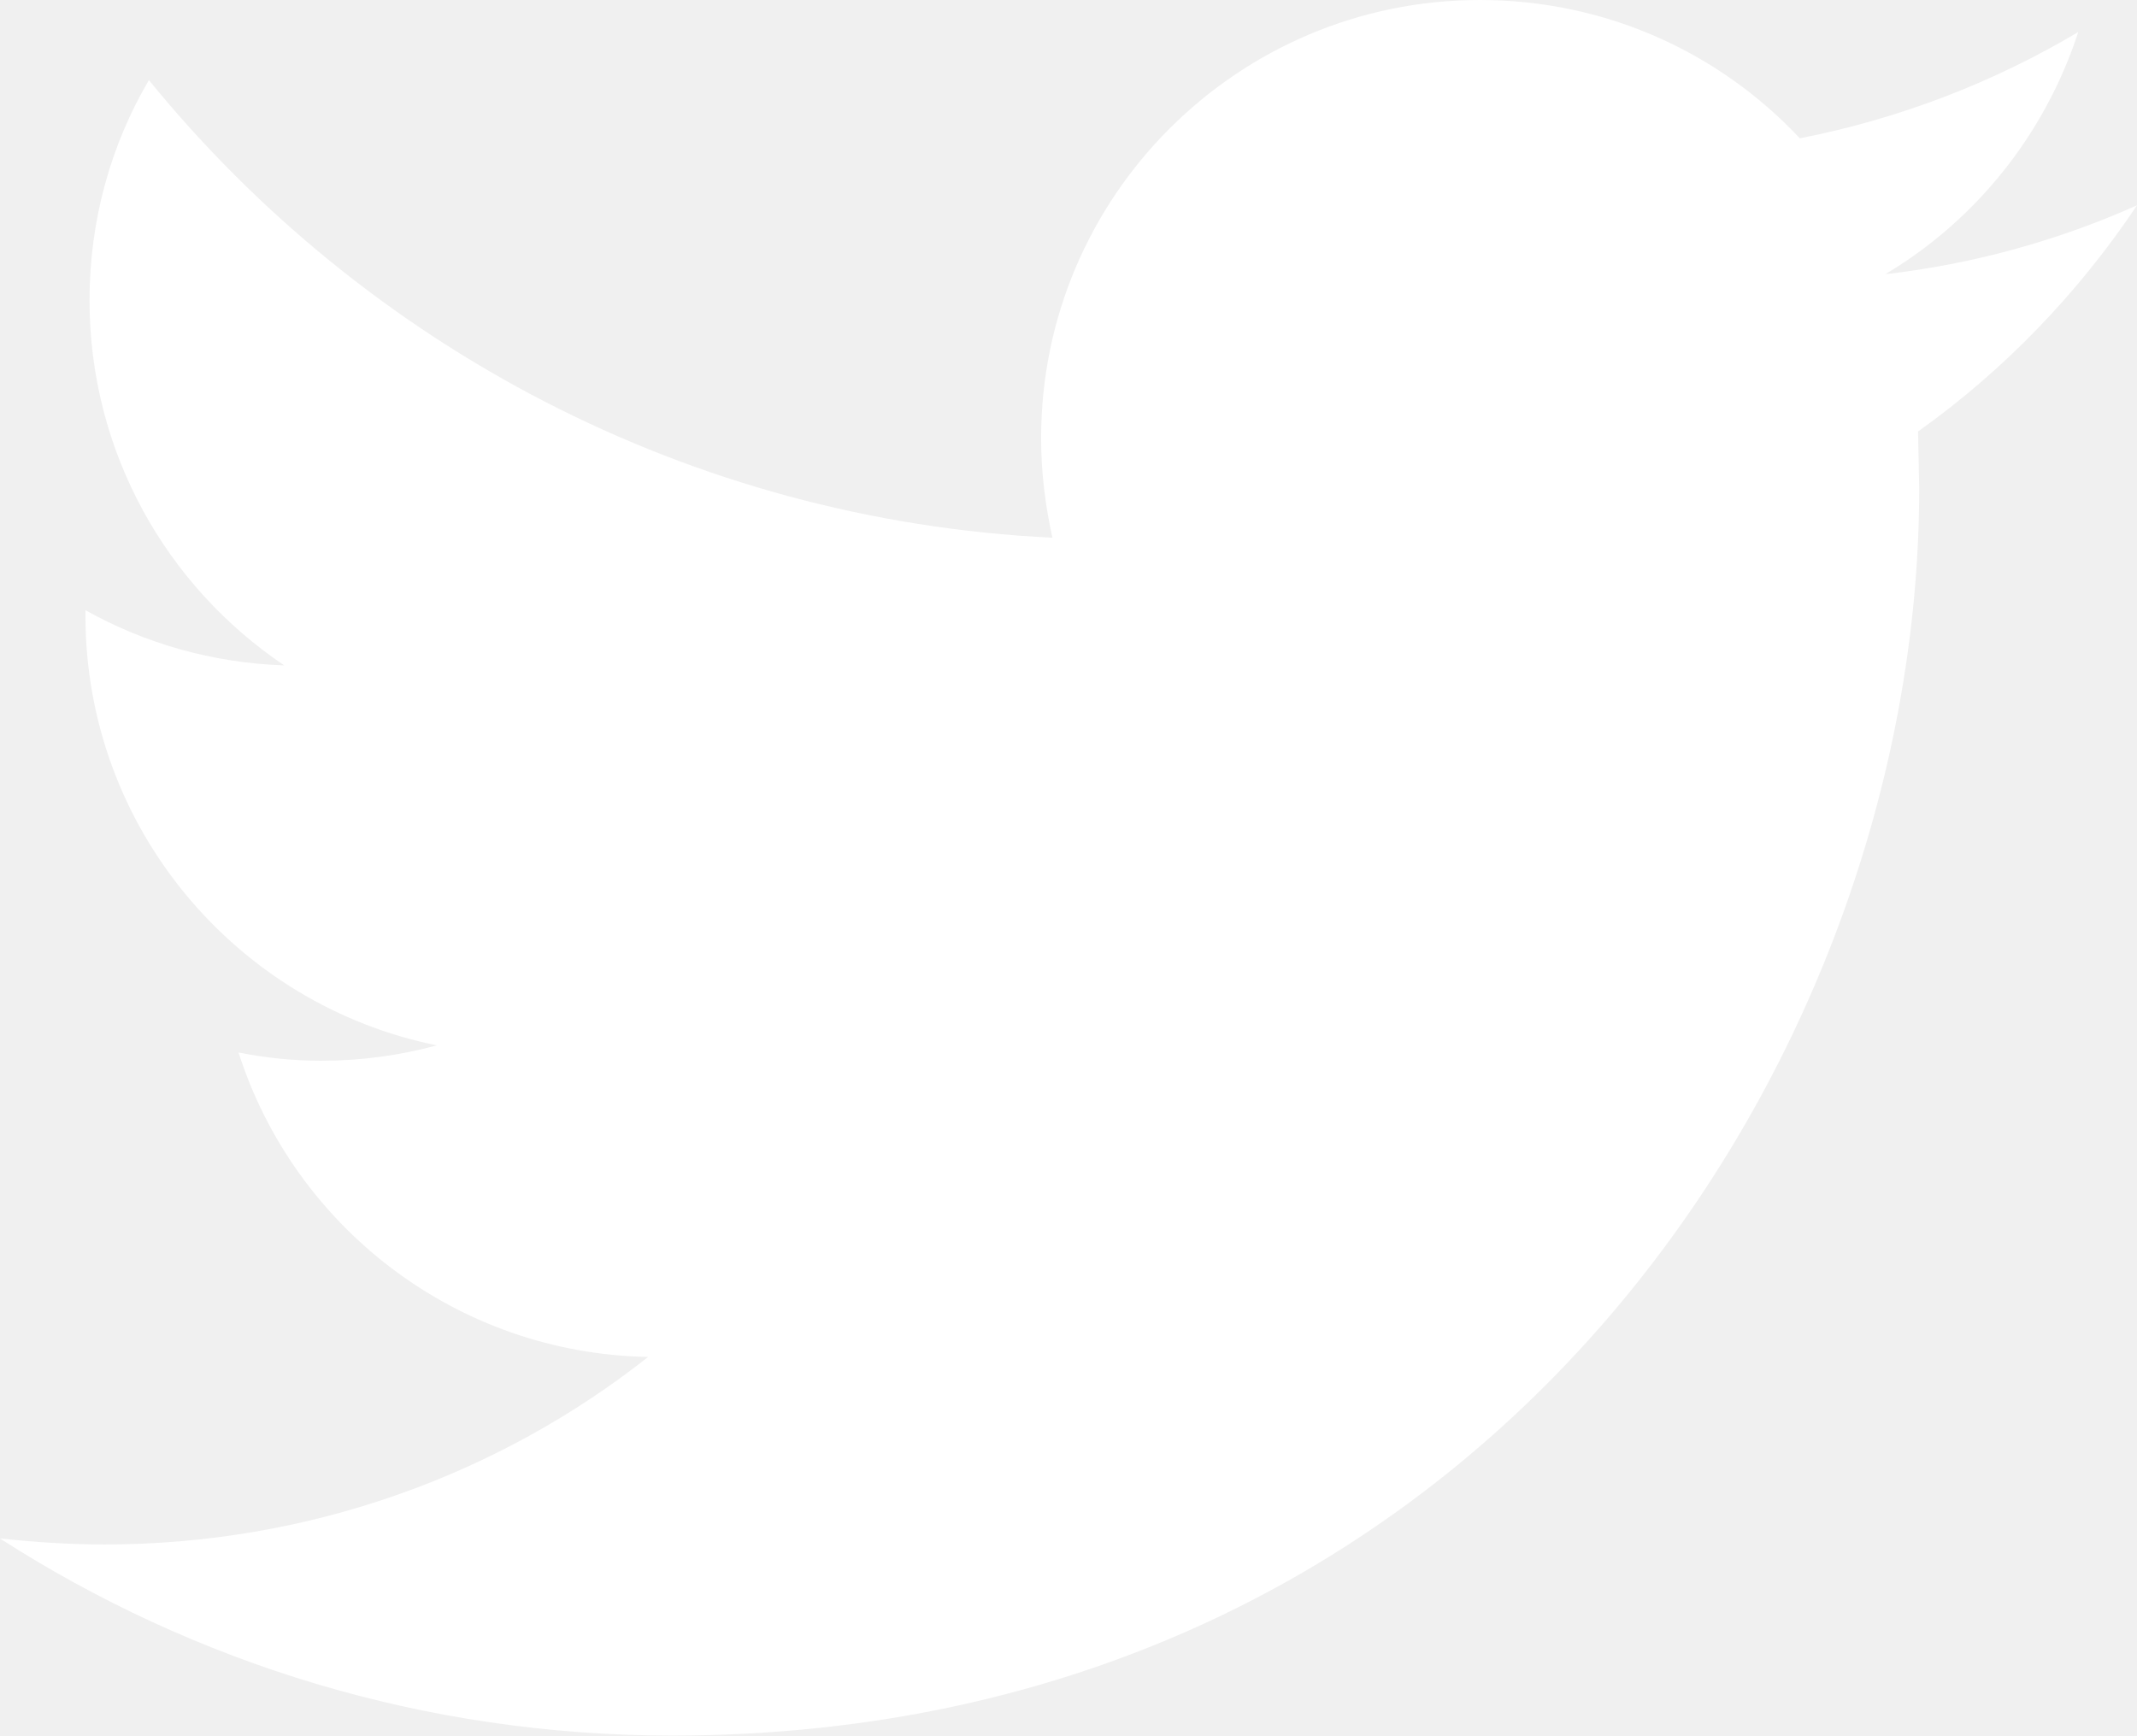
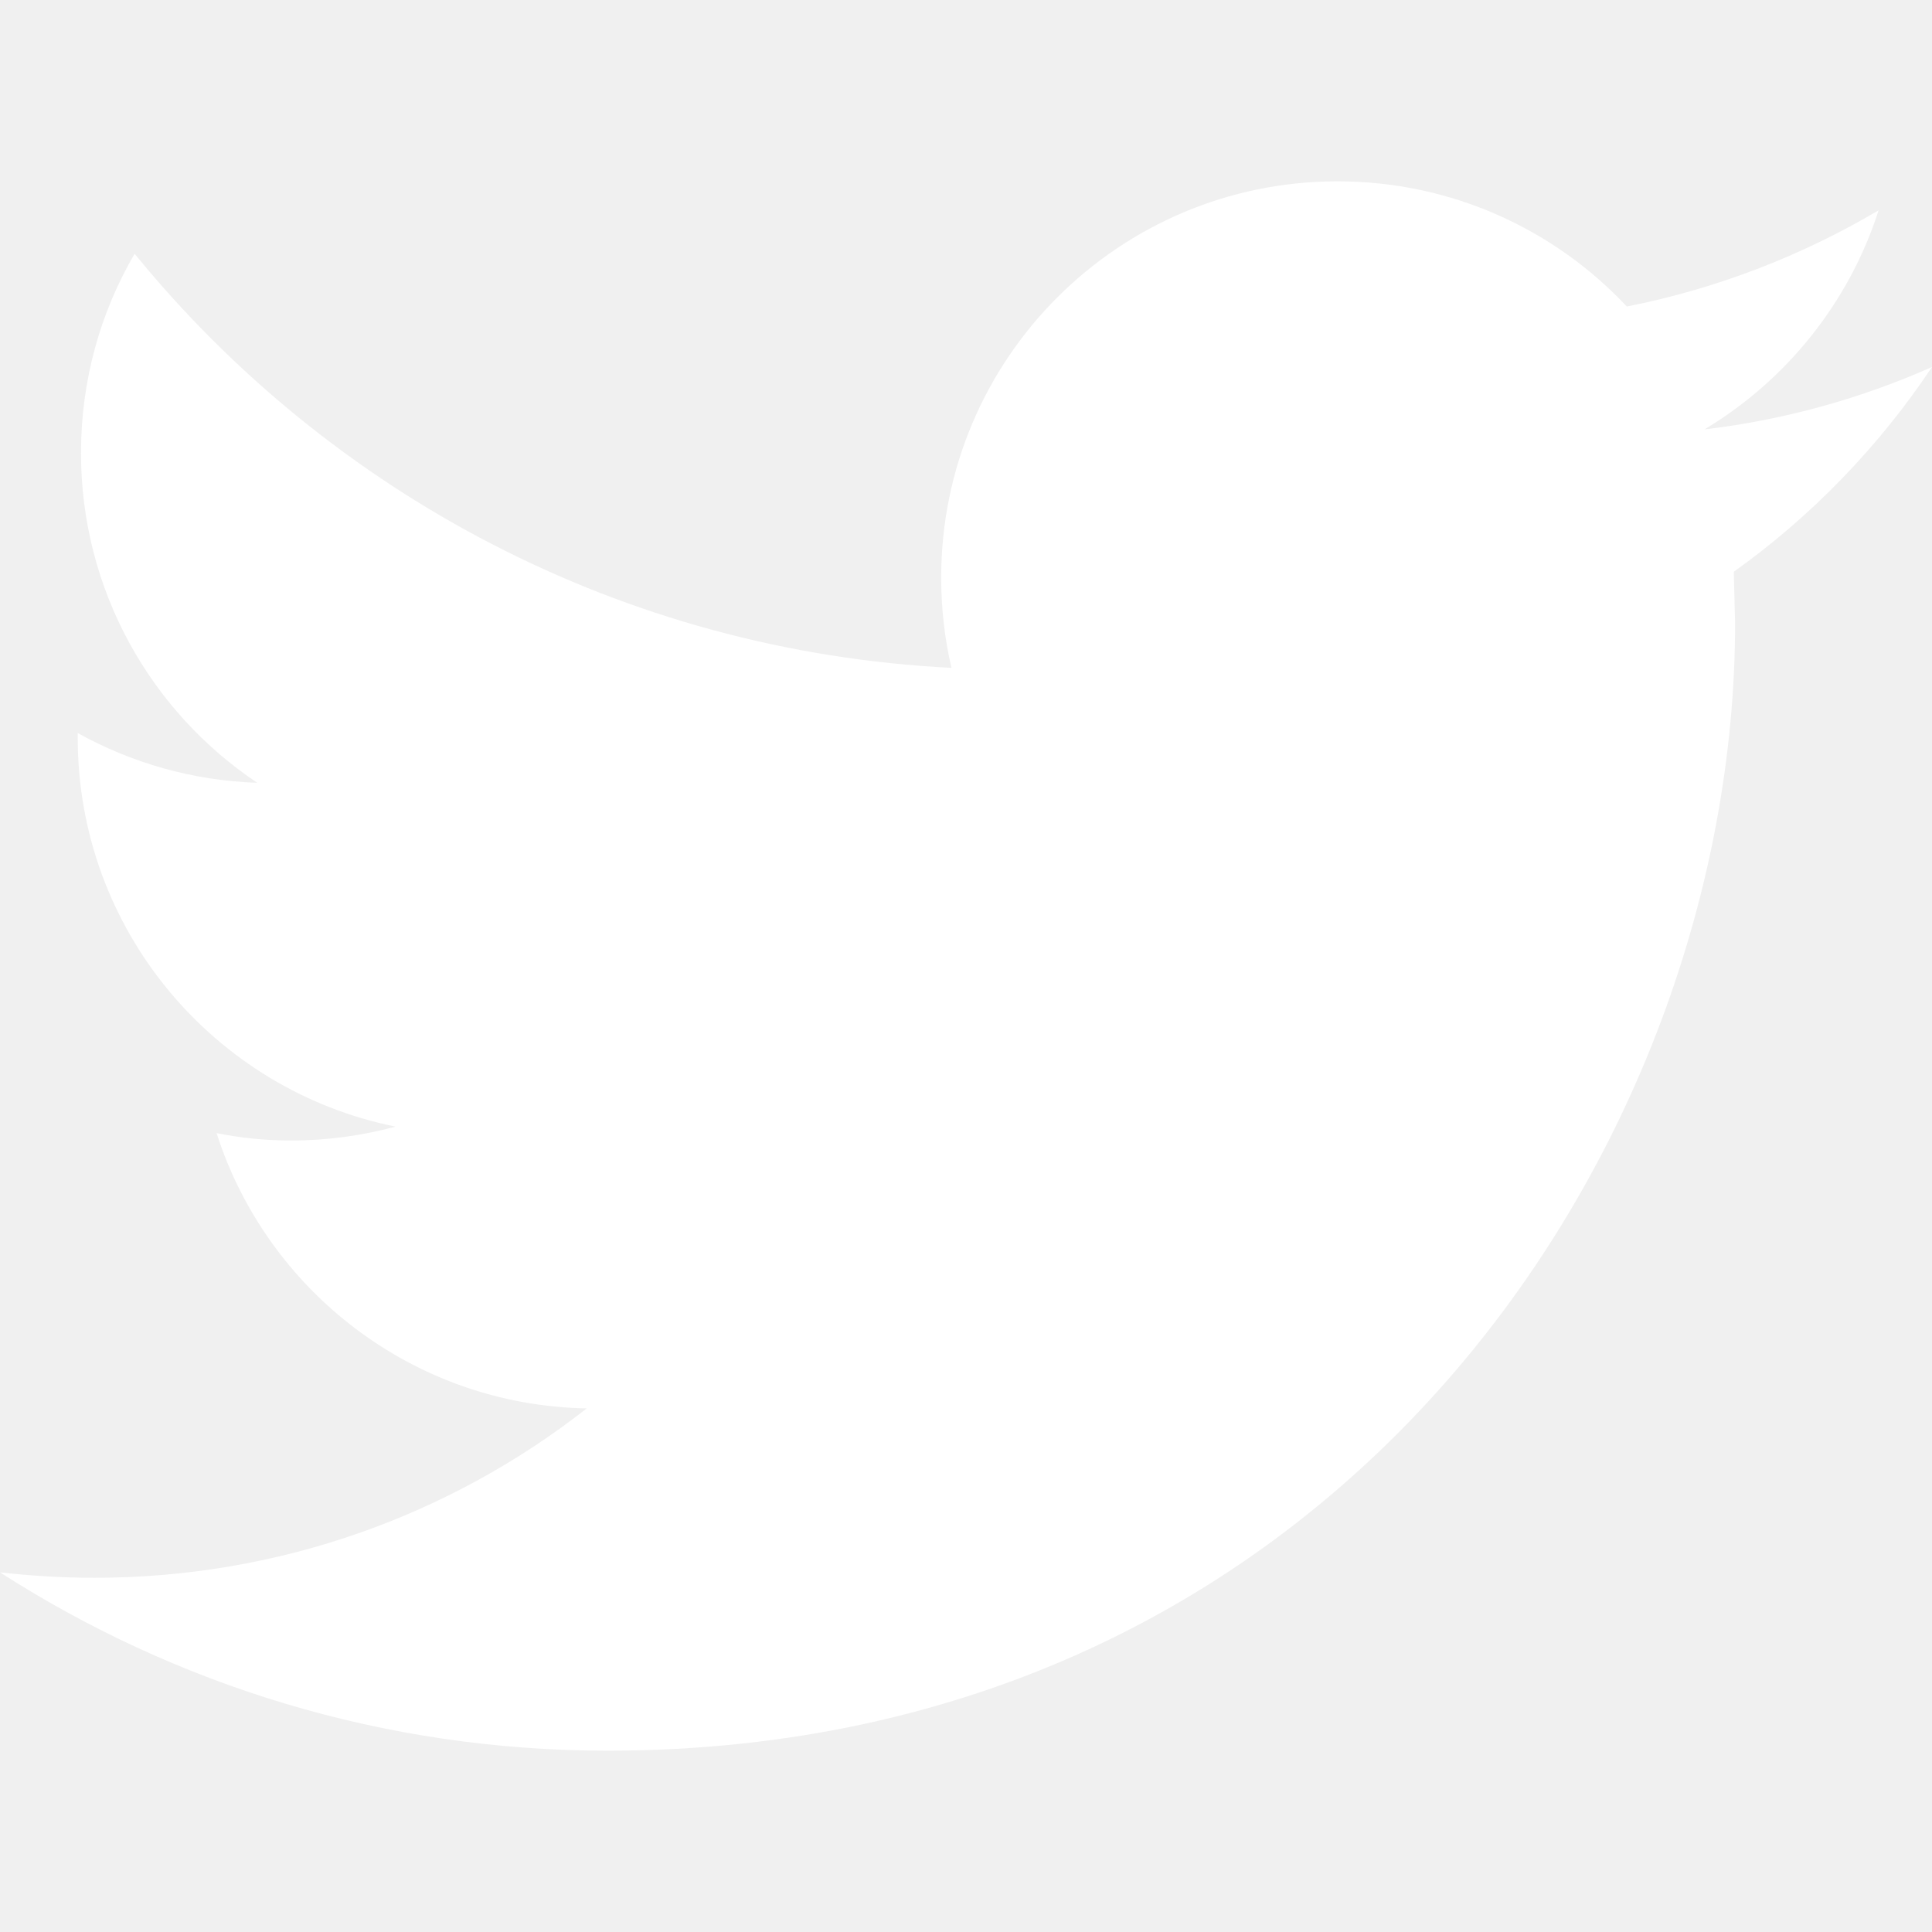
- <svg xmlns="http://www.w3.org/2000/svg" version="1.1" id="Capa_1" x="0px" y="0px" viewBox="0 1727.8 2040.9 1657.7" enable-background="new 0 1727.8 2040.9 1657.7" xml:space="preserve">
+ <svg xmlns="http://www.w3.org/2000/svg" version="1.1" id="Capa_1" x="0px" y="0px" viewBox="0 0 612 612" style="enable-background:new 0 0 612 612;" xml:space="preserve" width="512px" height="512px">
  <g>
    <g>
-       <path fill="#FFFFFF" d="M2040.9,1923.9c-74.8,33.4-155.9,56.1-240.4,65.8c86.7-51.6,152.5-133.8,184.3-231.3    c-81.1,48.2-170.6,82.8-265.9,101.5c-76.5-81.6-184.8-132.1-305.6-132.1c-231.3,0-419,187.7-419,418.4c0,32.9,4,64.6,10.8,95.2    c-348.1-17-656.5-183.7-862.9-437.1c-36.3,61.8-56.7,133.8-56.7,210.3c0,145.1,73.7,273.3,186,348.7    c-68.6-2.3-133.2-21-189.9-52.7v5.1c0,203,144.6,371.9,335.6,410.5c-35.1,9.6-72,14.7-110.6,14.7c-27.2,0-53.3-2.8-78.8-7.9    c53.3,166.7,208.1,287.4,391.2,290.8C476.8,3136,295.9,3202.9,99.8,3202.9c-34,0-66.9-2.3-99.8-5.7    c185.4,119.1,405.4,188.2,641.8,188.2c770.5,0,1191.1-637.8,1191.1-1191.1l-1.1-54.4C1913.9,2081.5,1984.8,2007.8,2040.9,1923.9z" />
+       <path d="M612,116.258c-22.525,9.981-46.694,16.75-72.088,19.772c25.929-15.527,45.777-40.155,55.184-69.411    c-24.322,14.379-51.169,24.82-79.775,30.48c-22.907-24.437-55.49-39.658-91.63-39.658c-69.334,0-125.551,56.217-125.551,125.513    c0,9.828,1.109,19.427,3.251,28.606C197.065,206.32,104.556,156.337,42.641,80.386c-10.823,18.51-16.98,40.078-16.98,63.101    c0,43.559,22.181,81.993,55.835,104.479c-20.575-0.688-39.926-6.348-56.867-15.756v1.568c0,60.806,43.291,111.554,100.693,123.104    c-10.517,2.83-21.607,4.398-33.08,4.398c-8.107,0-15.947-0.803-23.634-2.333c15.985,49.907,62.336,86.199,117.253,87.194    c-42.947,33.654-97.099,53.655-155.916,53.655c-10.134,0-20.116-0.612-29.944-1.721c55.567,35.681,121.536,56.485,192.438,56.485    c230.948,0,357.188-191.291,357.188-357.188l-0.421-16.253C573.872,163.526,595.211,141.422,612,116.258z" fill="#FFFFFF" />
    </g>
  </g>
+   <g>
+ </g>
+   <g>
+ </g>
+   <g>
+ </g>
+   <g>
+ </g>
+   <g>
+ </g>
+   <g>
+ </g>
+   <g>
+ </g>
+   <g>
+ </g>
+   <g>
+ </g>
+   <g>
+ </g>
+   <g>
+ </g>
+   <g>
+ </g>
+   <g>
+ </g>
+   <g>
+ </g>
+   <g>
+ </g>
</svg>
